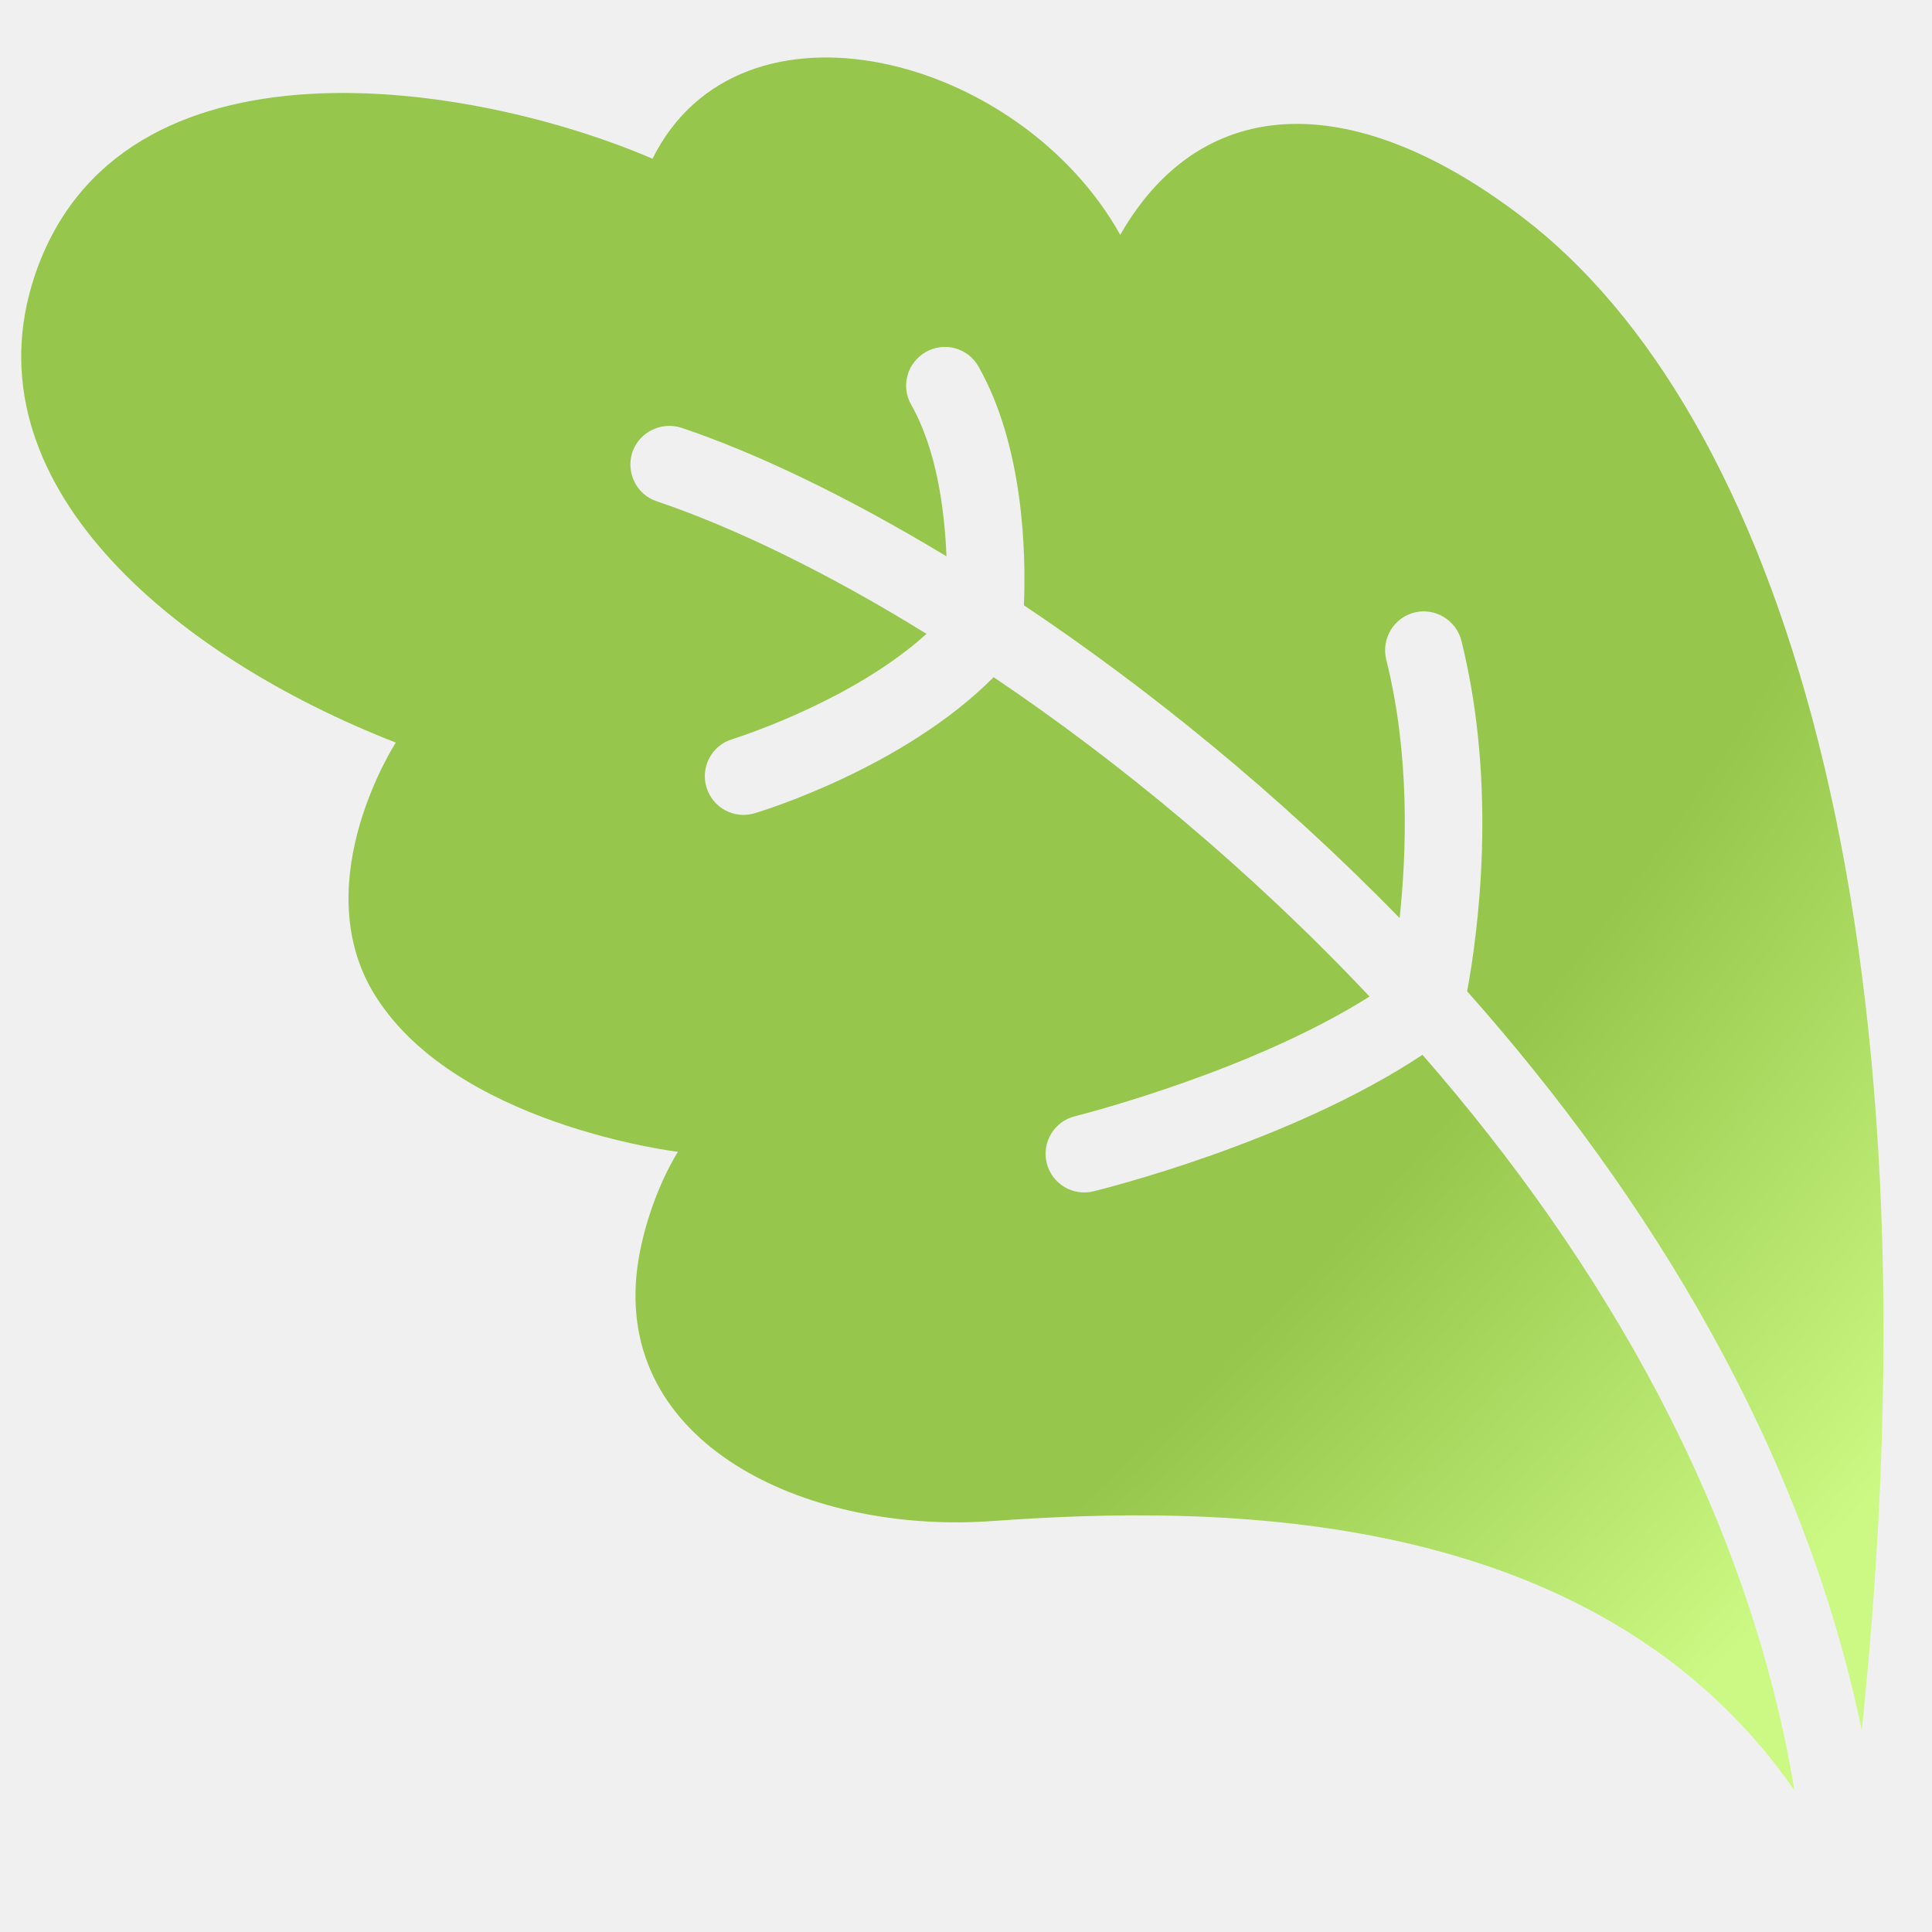
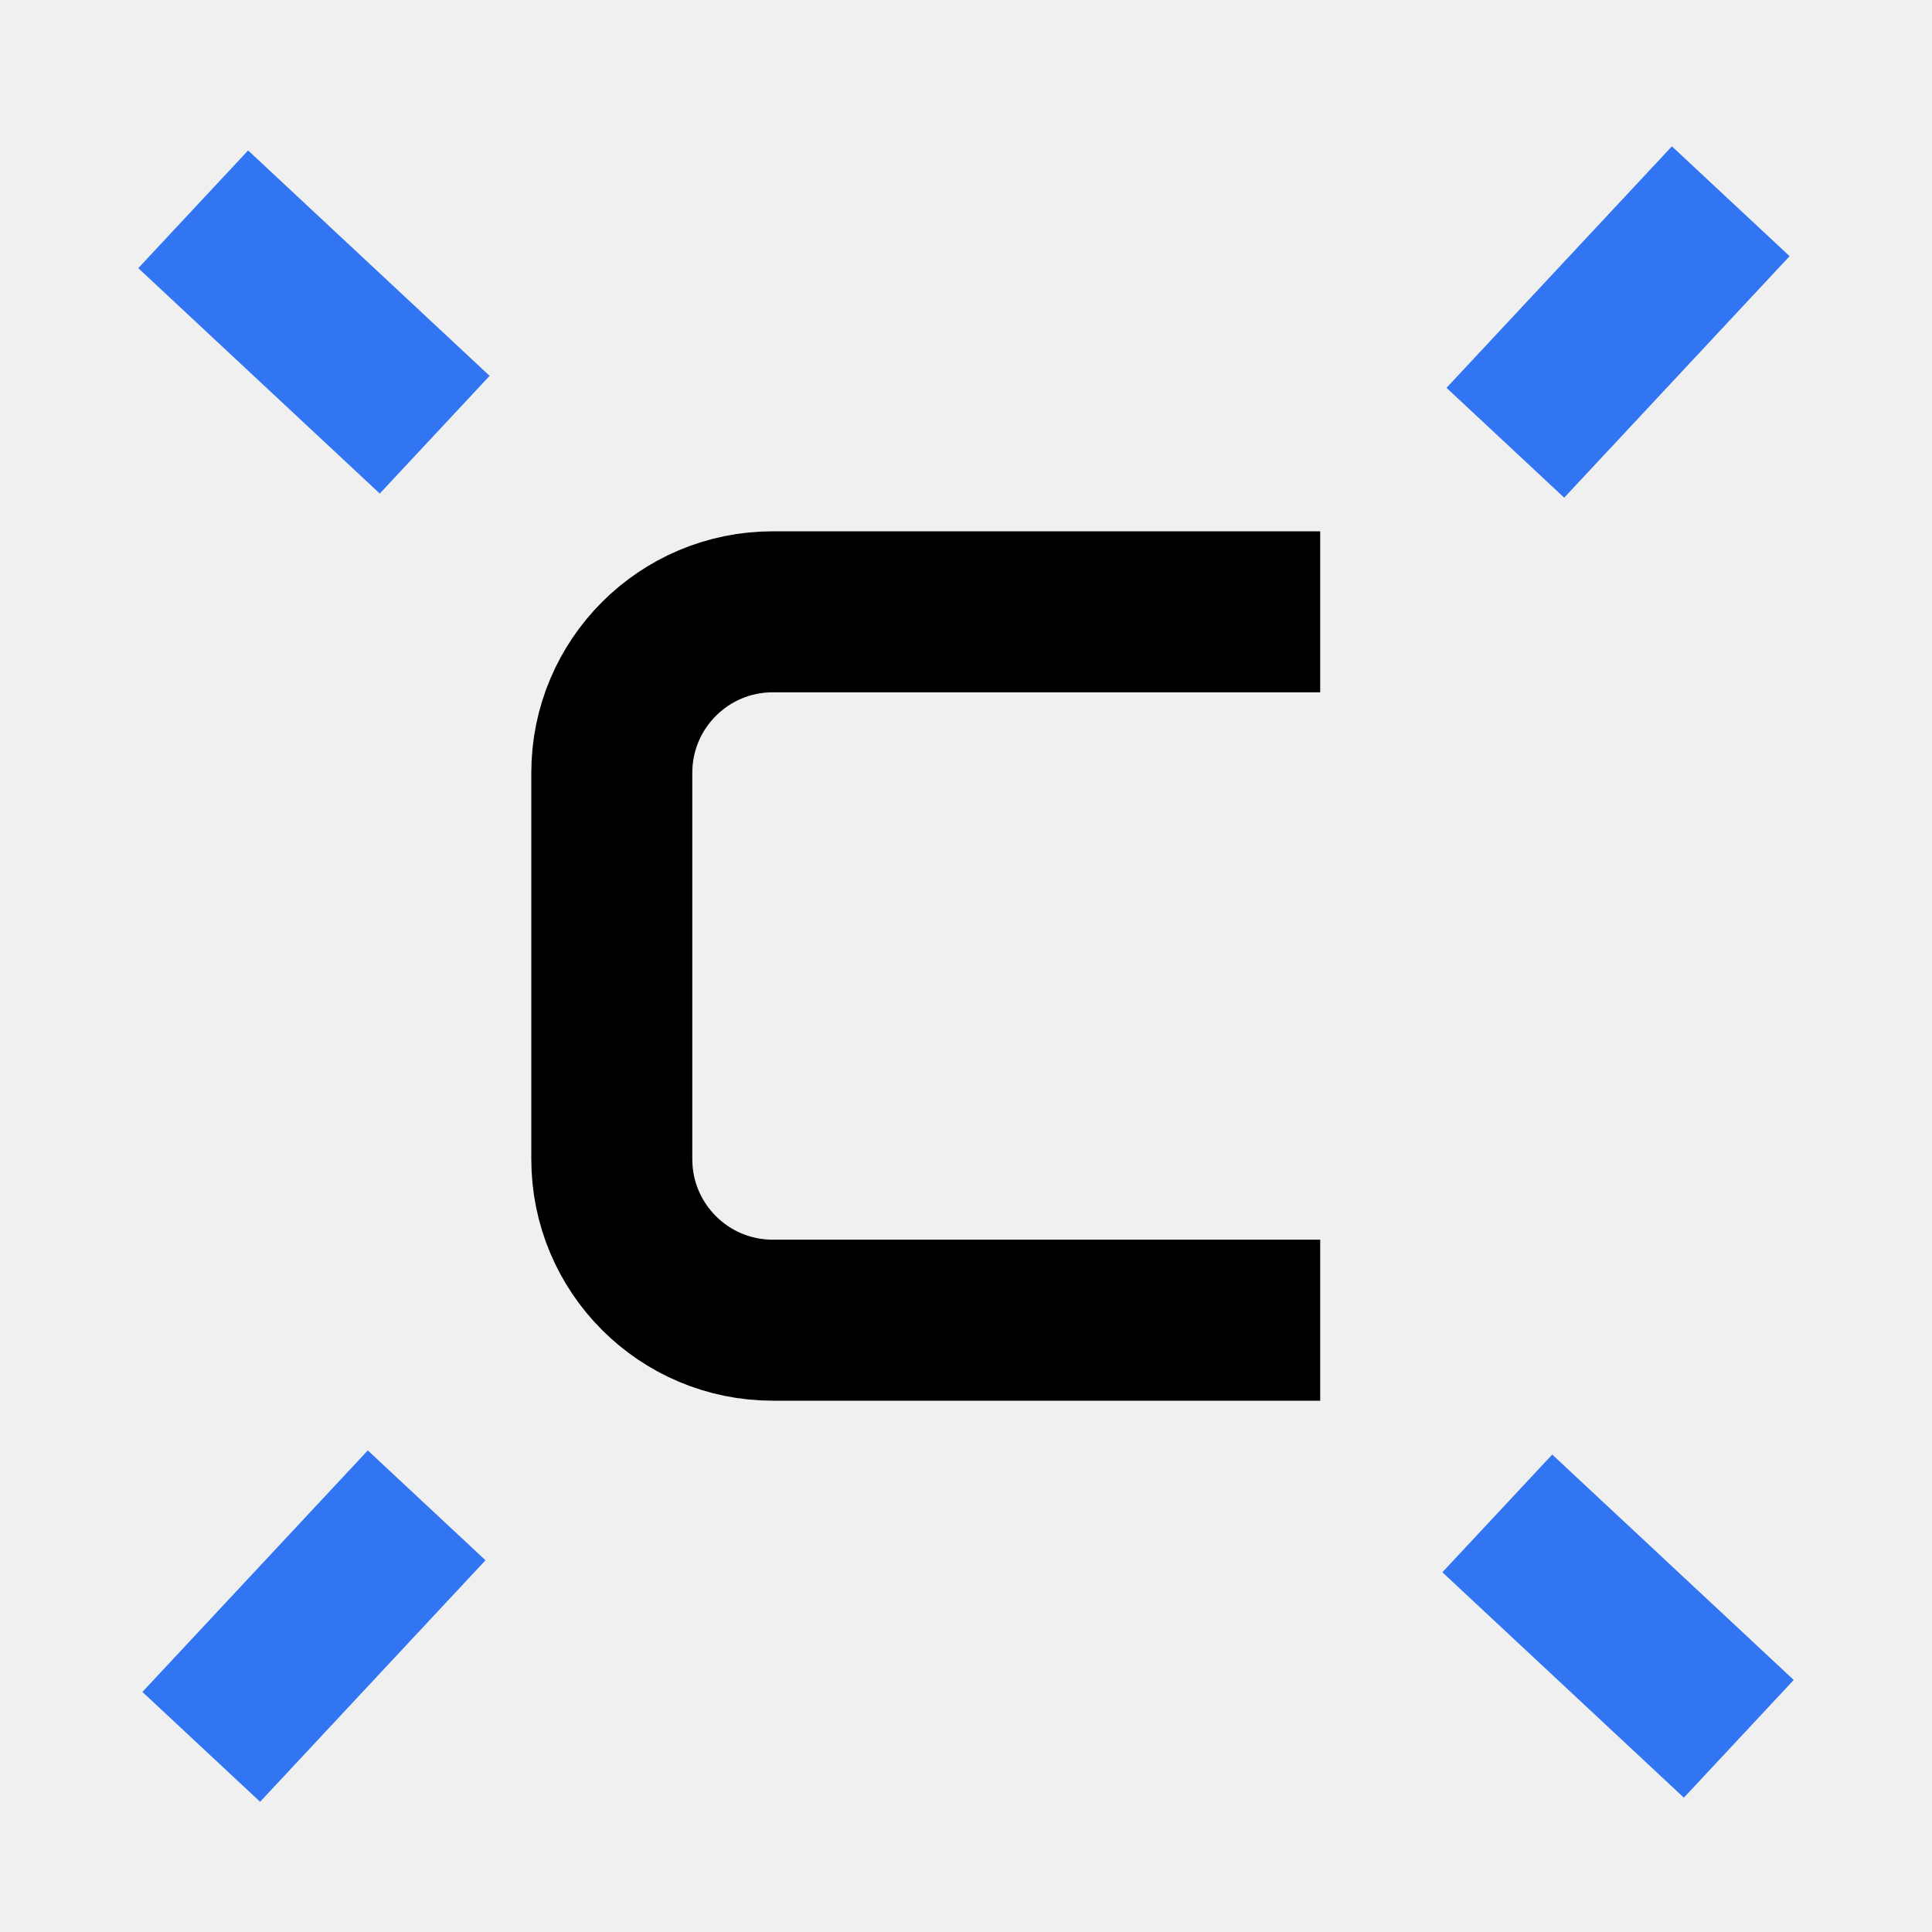
<svg xmlns="http://www.w3.org/2000/svg" width="120" height="120" viewBox="0 0 120 120" fill="none">
-   <g clip-path="url(#clip0_1_2)">
-     <path fill-rule="evenodd" clip-rule="evenodd" d="M115.638 107.473C120.879 57.15 110.234 25.472 94.61 13.528C84.265 5.589 74.746 5.576 69.579 14.585C63.33 3.402 45.973 -1.093 40.529 9.859C29.417 5.075 7.448 1.512 2.171 17.082C-2.156 29.913 10.675 40.698 24.584 46.123C24.584 46.123 19.099 54.586 23.12 61.532C27.992 69.859 42.108 71.54 42.108 71.54C40.782 73.684 39.755 76.765 39.525 79.273C38.564 90.009 50.474 95.305 61.694 94.47C75.435 93.491 99.084 93.366 111.454 111.194C111.454 111.194 111.454 111.194 111.455 111.194C108.582 93.851 99.501 78.281 88.352 65.516C80.121 70.98 68.446 73.866 67.918 73.995C66.63 74.314 65.332 73.525 65.013 72.238C64.694 70.95 65.492 69.636 66.771 69.333C66.777 69.331 66.806 69.324 66.859 69.31C67.9 69.037 77.924 66.41 85.064 61.896C77.595 53.975 69.458 47.274 61.716 42.06C56.122 47.7 47.271 50.398 46.871 50.513C45.591 50.895 44.26 50.169 43.877 48.889C43.502 47.633 44.22 46.278 45.492 45.911C45.497 45.909 45.531 45.898 45.59 45.878C46.475 45.584 53.113 43.38 57.548 39.37C51.344 35.531 45.542 32.741 40.794 31.136C39.54 30.73 38.863 29.358 39.277 28.088C39.699 26.841 41.071 26.164 42.325 26.57C47.01 28.143 52.685 30.867 58.787 34.554C58.671 31.666 58.182 27.945 56.598 25.143C55.935 23.979 56.343 22.525 57.507 21.861C58.648 21.206 60.126 21.607 60.773 22.763C63.59 27.724 63.732 34.414 63.597 37.595C71.275 42.736 79.391 49.285 86.934 57.023C87.366 52.955 87.584 46.89 86.102 40.972C85.783 39.685 86.565 38.363 87.852 38.044C89.14 37.725 90.454 38.522 90.773 39.81C93.052 48.966 91.768 58.111 91.127 61.572C102.522 74.403 112.016 90.026 115.638 107.473Z" fill="url(#paint0_radial_1_2)" />
-   </g>
-   <defs>
-     <radialGradient id="paint0_radial_1_2" cx="0" cy="0" r="1" gradientUnits="userSpaceOnUse" gradientTransform="translate(7.30734 11.0587) rotate(43.2987) scale(136.98 220.658)">
-       <stop offset="0.497" stop-color="#96C64B" />
-       <stop offset="0.737" stop-color="#96C64B" />
-       <stop offset="1" stop-color="#CBF983" />
-     </radialGradient>
-     <clipPath id="clip0_1_2">
-       <rect width="120" height="120" fill="white" />
-     </clipPath>
-   </defs>
+   <path d="M82 38H48C42.477 38 38 42.477 38 48V72C38 77.523 42.477 82 48 82H82" stroke="black" stroke-width="10" />
+   <path d="M12 13L27 27" stroke="#3175F2" stroke-width="10" />
+   <path d="M12.5 108.5L26.5 93.5" stroke="#3175F2" stroke-width="10" />
+   <path d="M93 94L108 108" stroke="#3175F2" stroke-width="10" />
+   <path d="M93.5 27.5L107.5 12.5" stroke="#3175F2" stroke-width="10" />
</svg>
